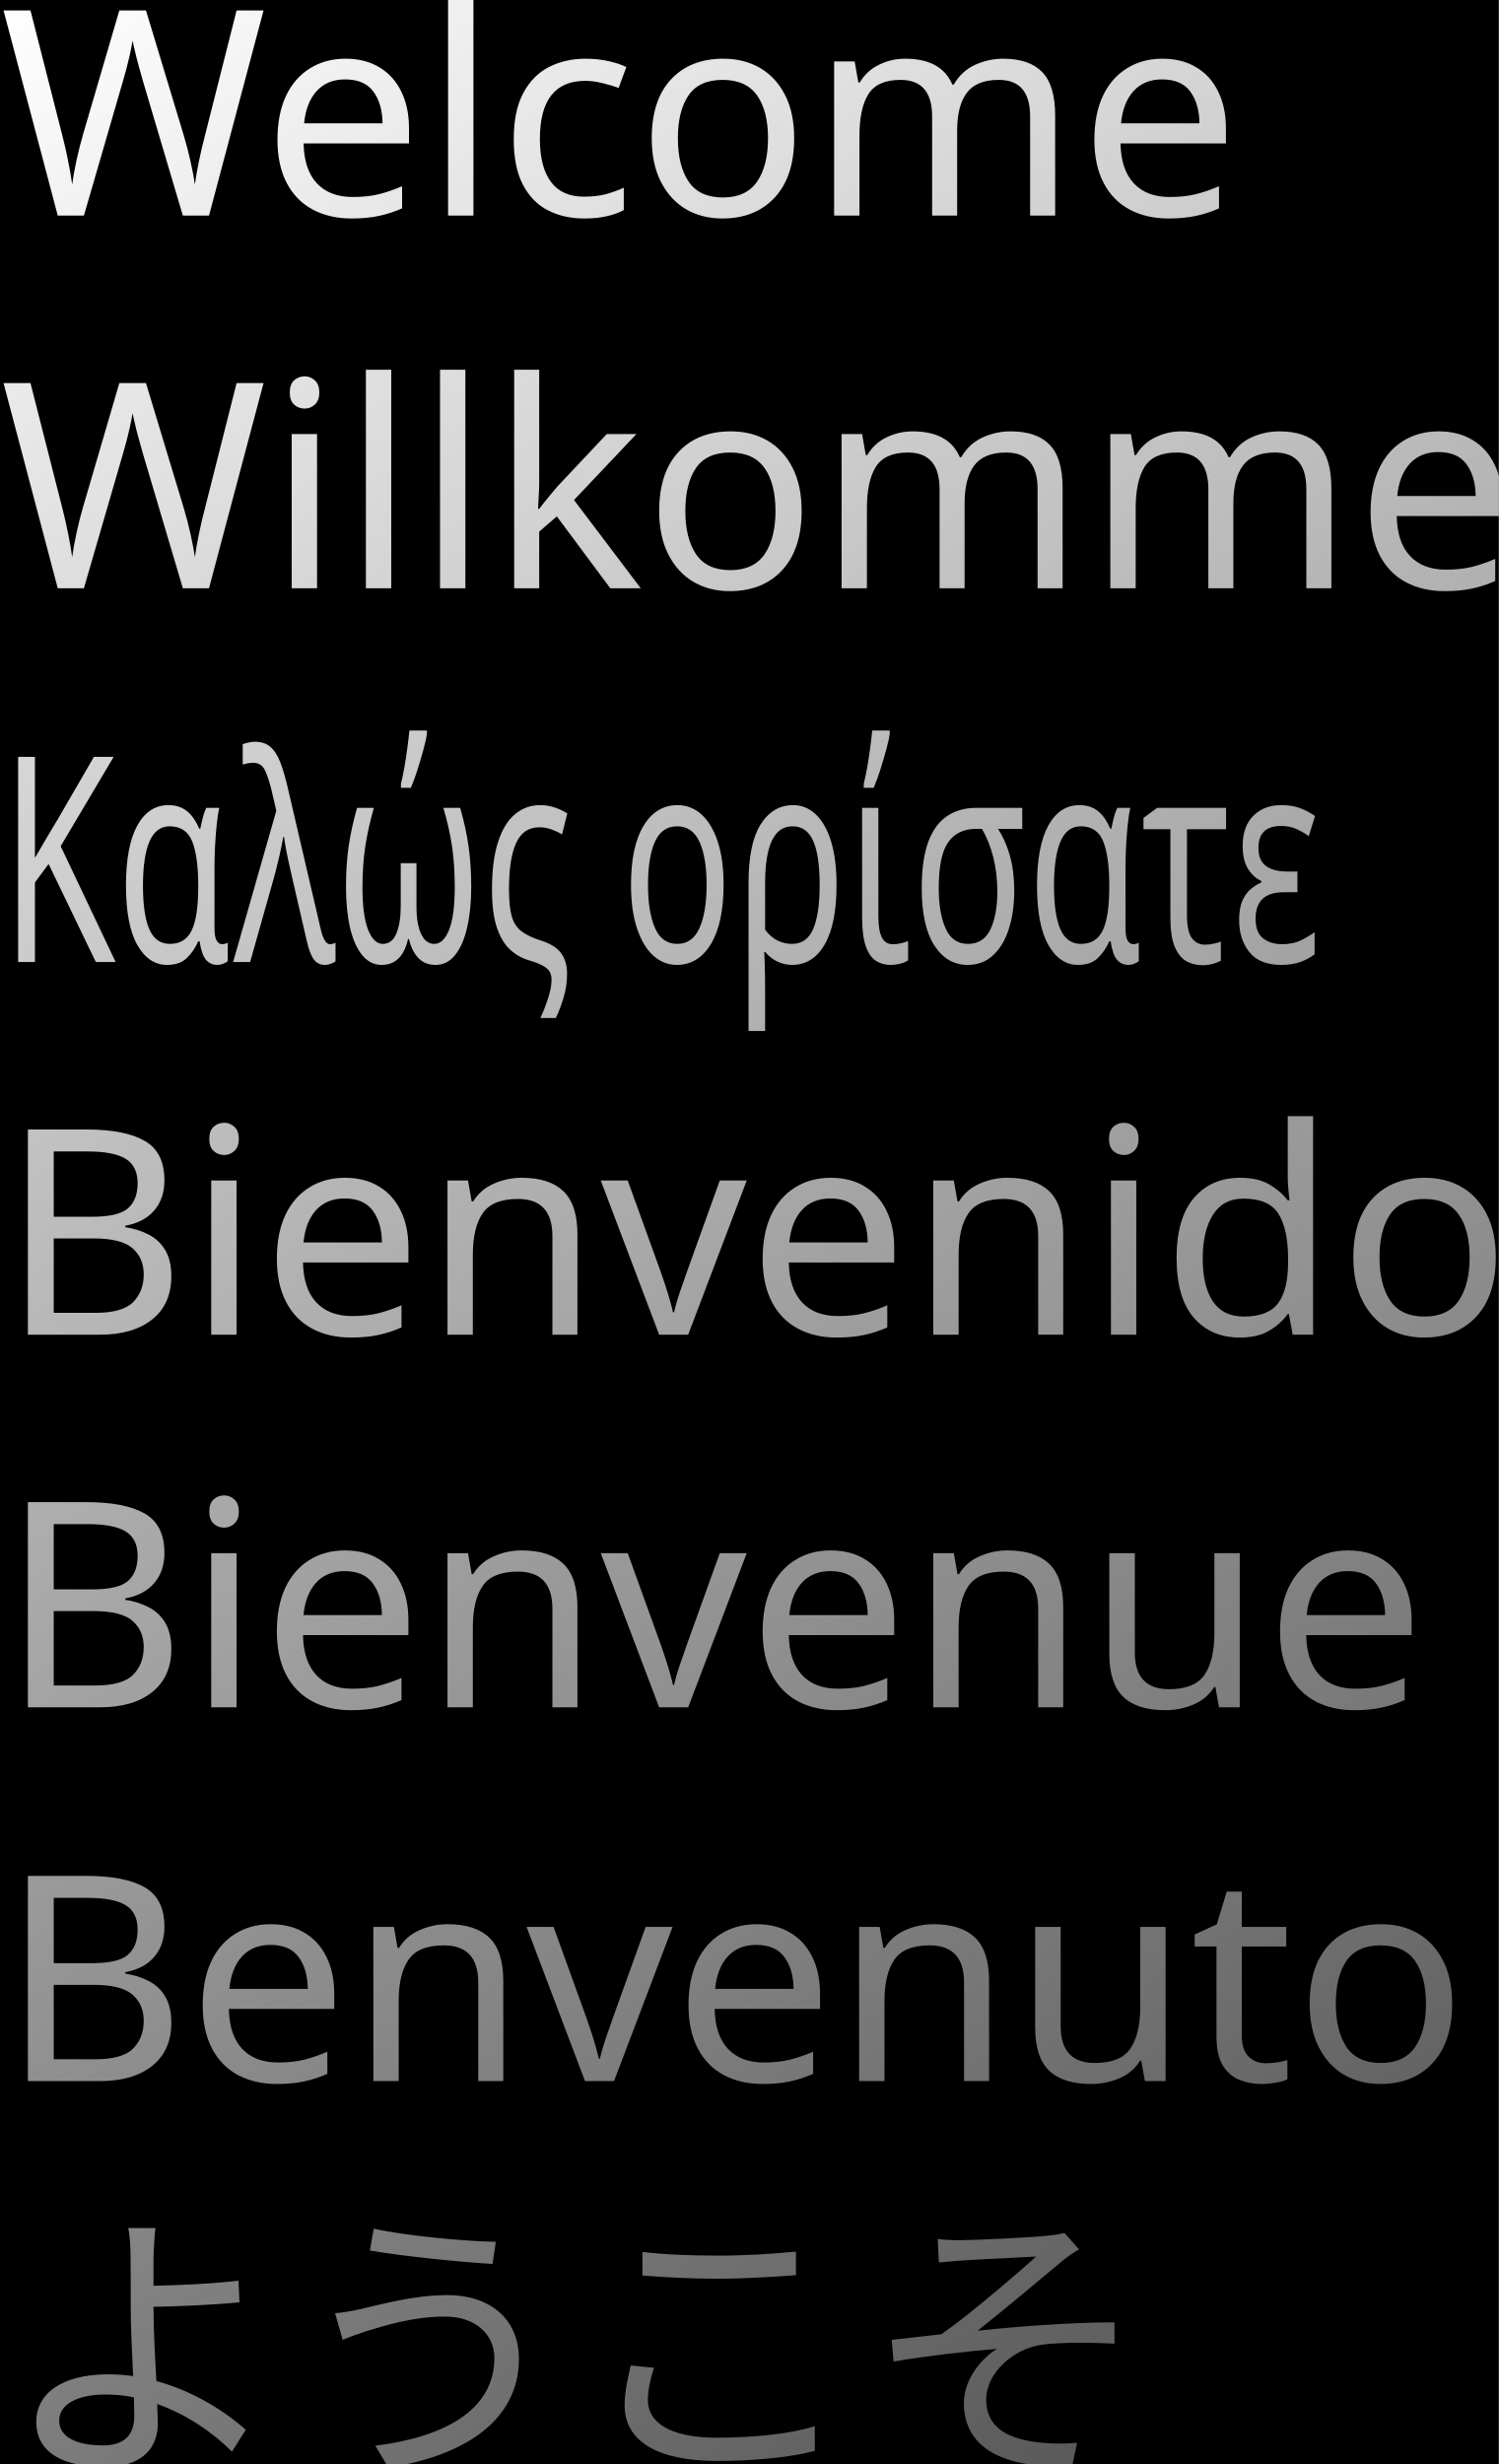
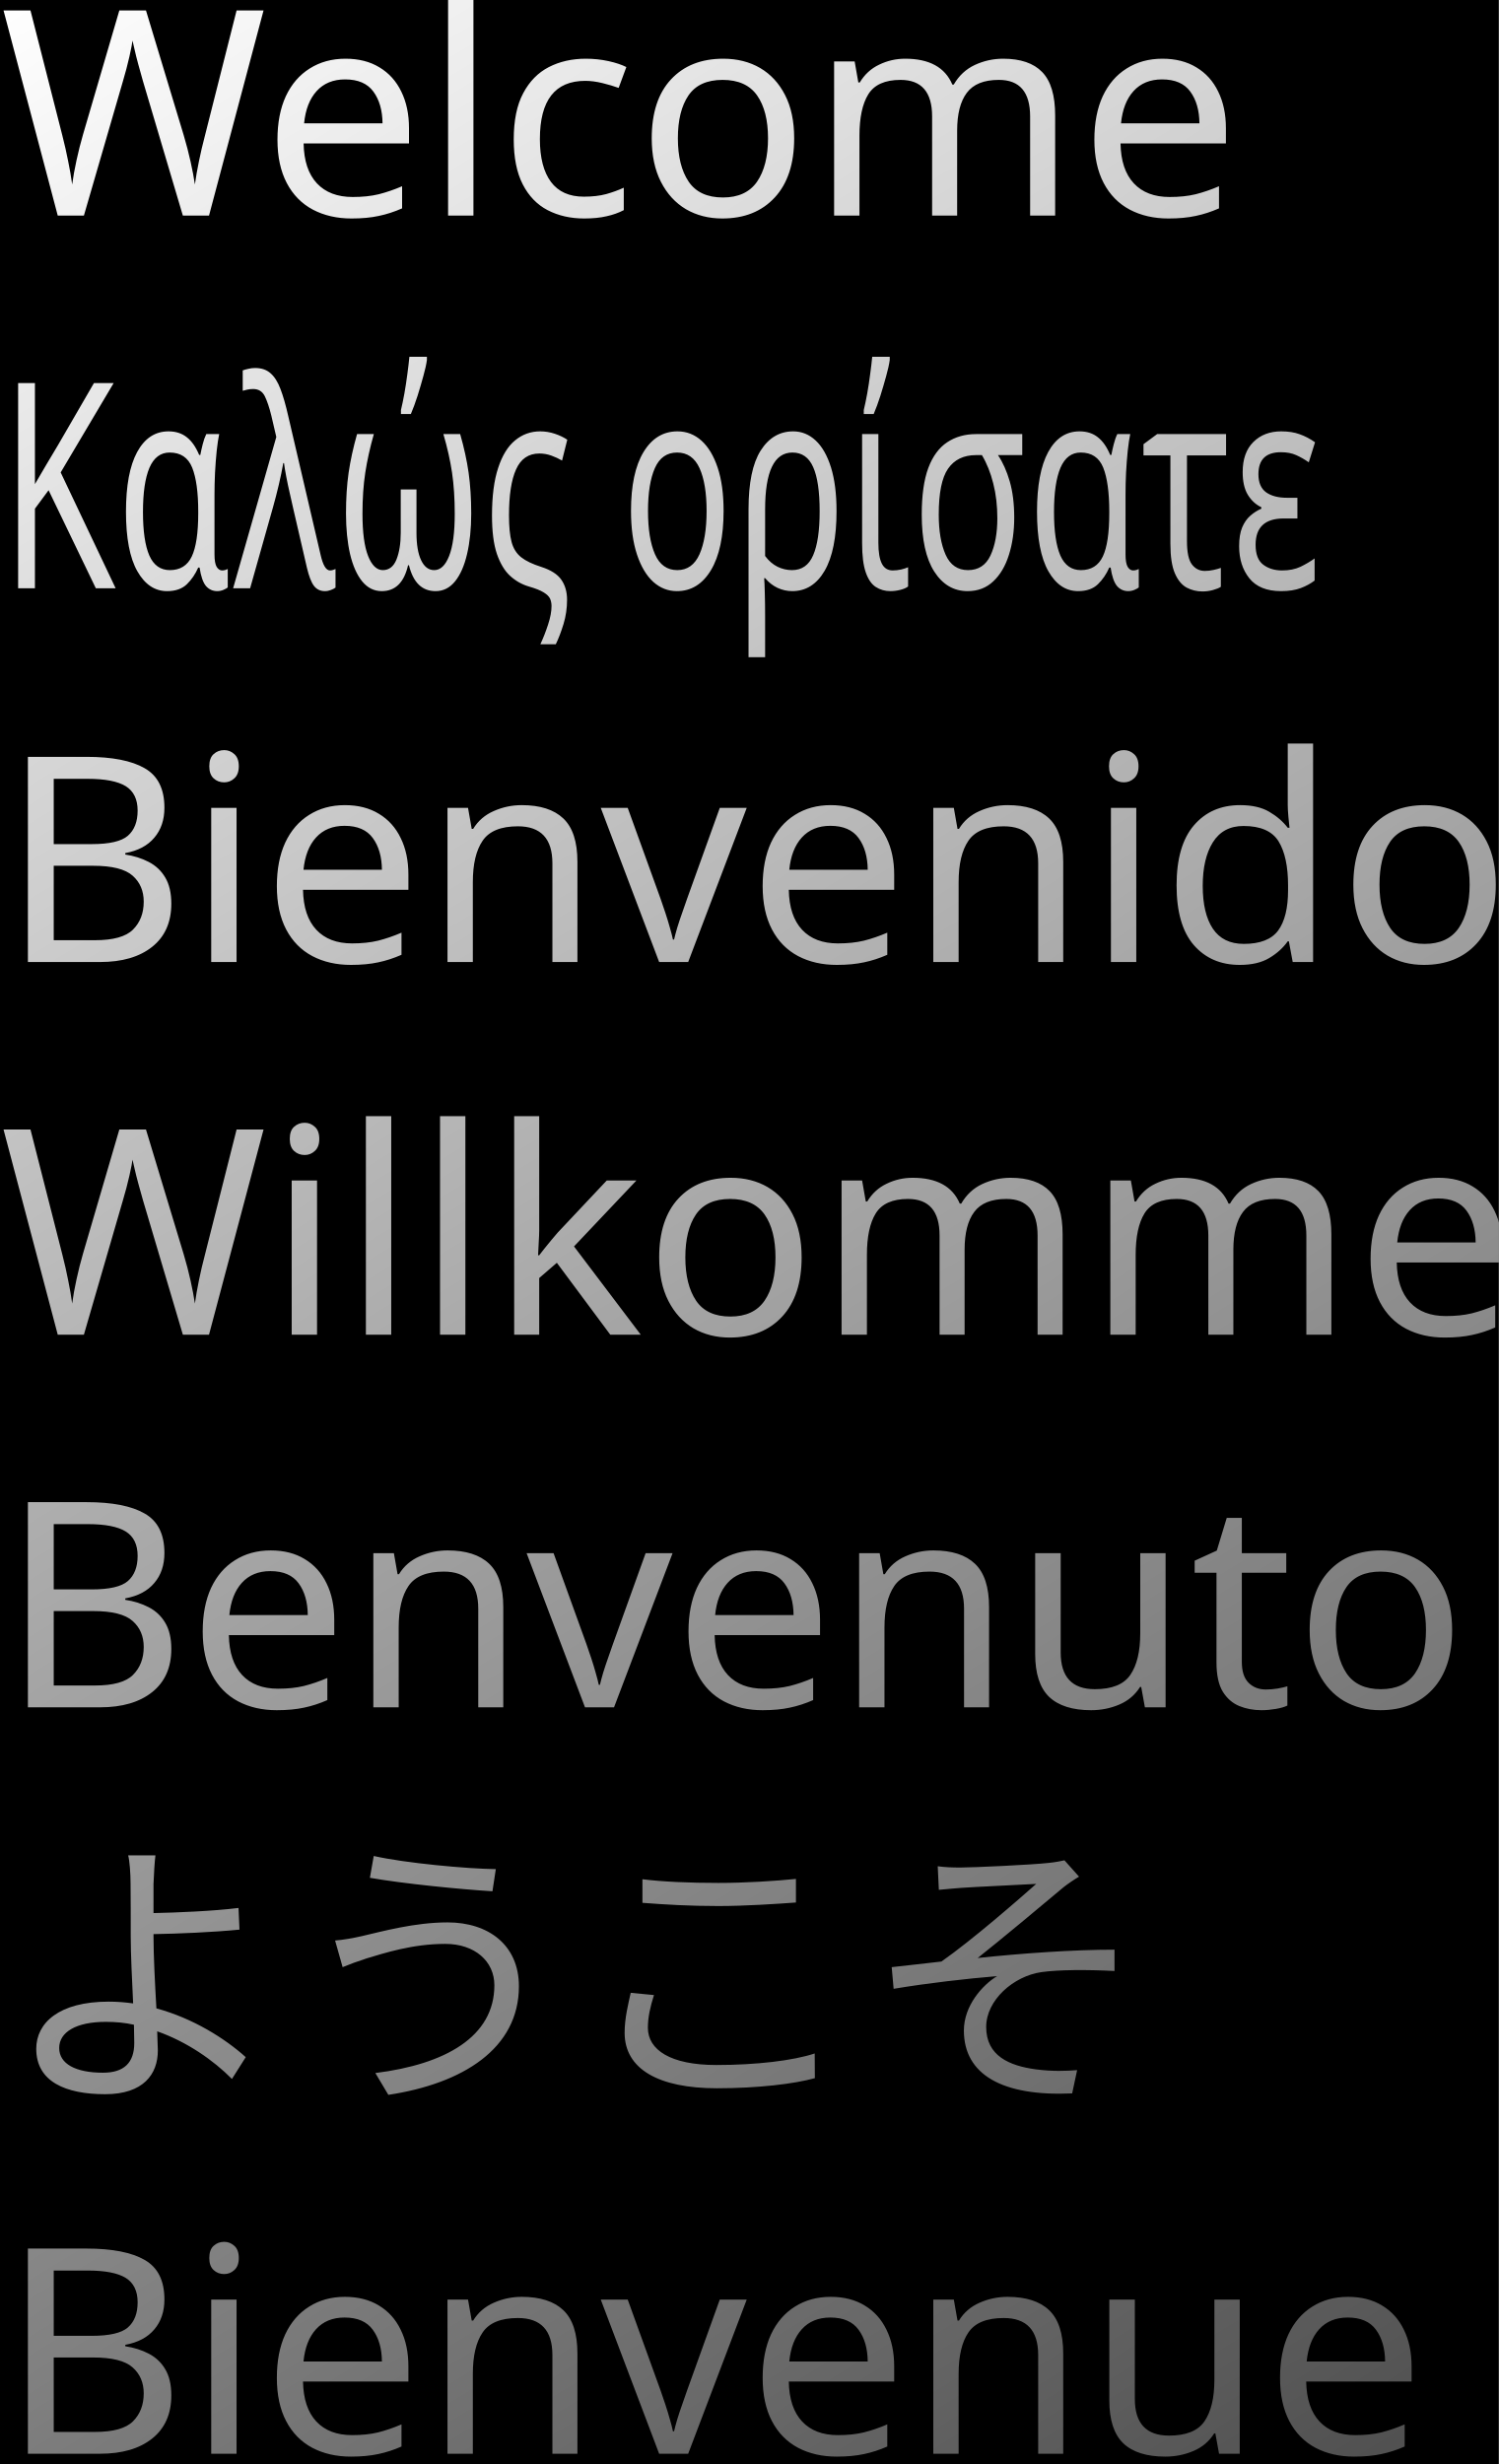
<svg xmlns="http://www.w3.org/2000/svg" xmlns:xlink="http://www.w3.org/1999/xlink" version="1.1" width="146px" height="240px">
  <defs>
    <linearGradient id="Gradient" gradientUnits="userSpaceOnUse" x1="0" y1="0" x2="100%" y2="100%">
      <stop offset="0" stop-color="white" stop-opacity="1" />
      <stop offset="1" stop-color="white" stop-opacity="0.3" />
    </linearGradient>
    <mask id="Mask" maskUnits="userSpaceOnUse" x="0" y="0" width="100%" height="100%">
      <rect x="0" y="0" width="100%" height="100%" fill="url(#Gradient)" />
    </mask>
    <g id="Text">
      <text x="0" y="21" font-family="Dustismo" font-size="28" text-anchor="left">
				Welcome
			</text>
-       <text x="0" y="57.3" font-family="Dustismo" font-size="28" text-anchor="left">
+       <text x="0" y="57.3" font-family="Dustismo" font-size="28" transform="scale(0.65,1.0)" text-anchor="left">
+ 				Καλώς ορίσατε
+ 			</text>
+       <text x="0" y="93.7" font-family="Dustismo" font-size="28" text-anchor="left">
+ 				Bienvenido
+ 			</text>
+       <text x="0" y="130" font-family="Dustismo" font-size="28" text-anchor="left">
				Willkommen
			</text>
-       <text x="0" y="93.7" font-family="Dustismo" font-size="28" transform="scale(0.65,1.0)" text-anchor="left">
- 				Καλώς ορίσατε
- 			</text>
-       <text x="0" y="130" font-family="Dustismo" font-size="28" text-anchor="left">
- 				Bienvenido
- 			</text>
      <text x="0" y="166.3" font-family="Dustismo" font-size="28" text-anchor="left">
- 				Bienvenue
- 			</text>
-       <text x="0" y="202.7" font-family="Dustismo" font-size="28" text-anchor="left">
				Benvenuto
			</text>
-       <text x="0" y="239" font-family="DejaVuSans" font-size="28" text-anchor="left">
+       <text x="0" y="202.7" font-family="DejaVuSans" font-size="28" text-anchor="left">
				ようこそ
+ 			</text>
+       <text x="0" y="239" font-family="Dustismo" font-size="28" text-anchor="left">
+ 				Bienvenue
			</text>
    </g>
  </defs>
  <rect x="0" y="0" width="100%" height="100%" fill="#000000" />
  <use xlink:href="#Text" fill="white" mask="url(#Mask)" />
</svg>
